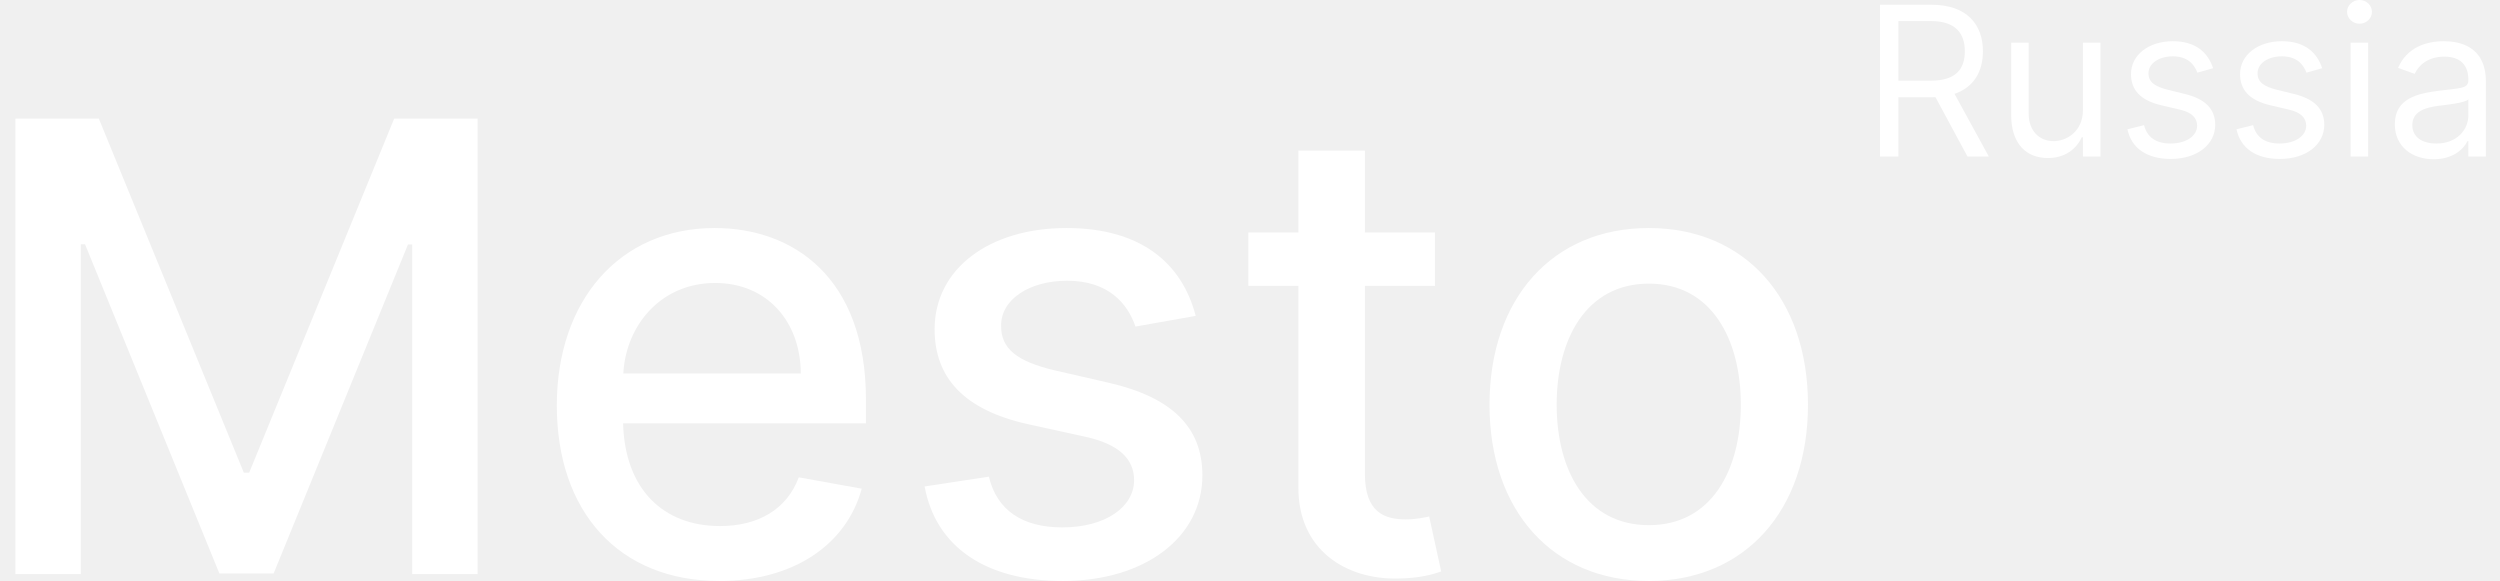
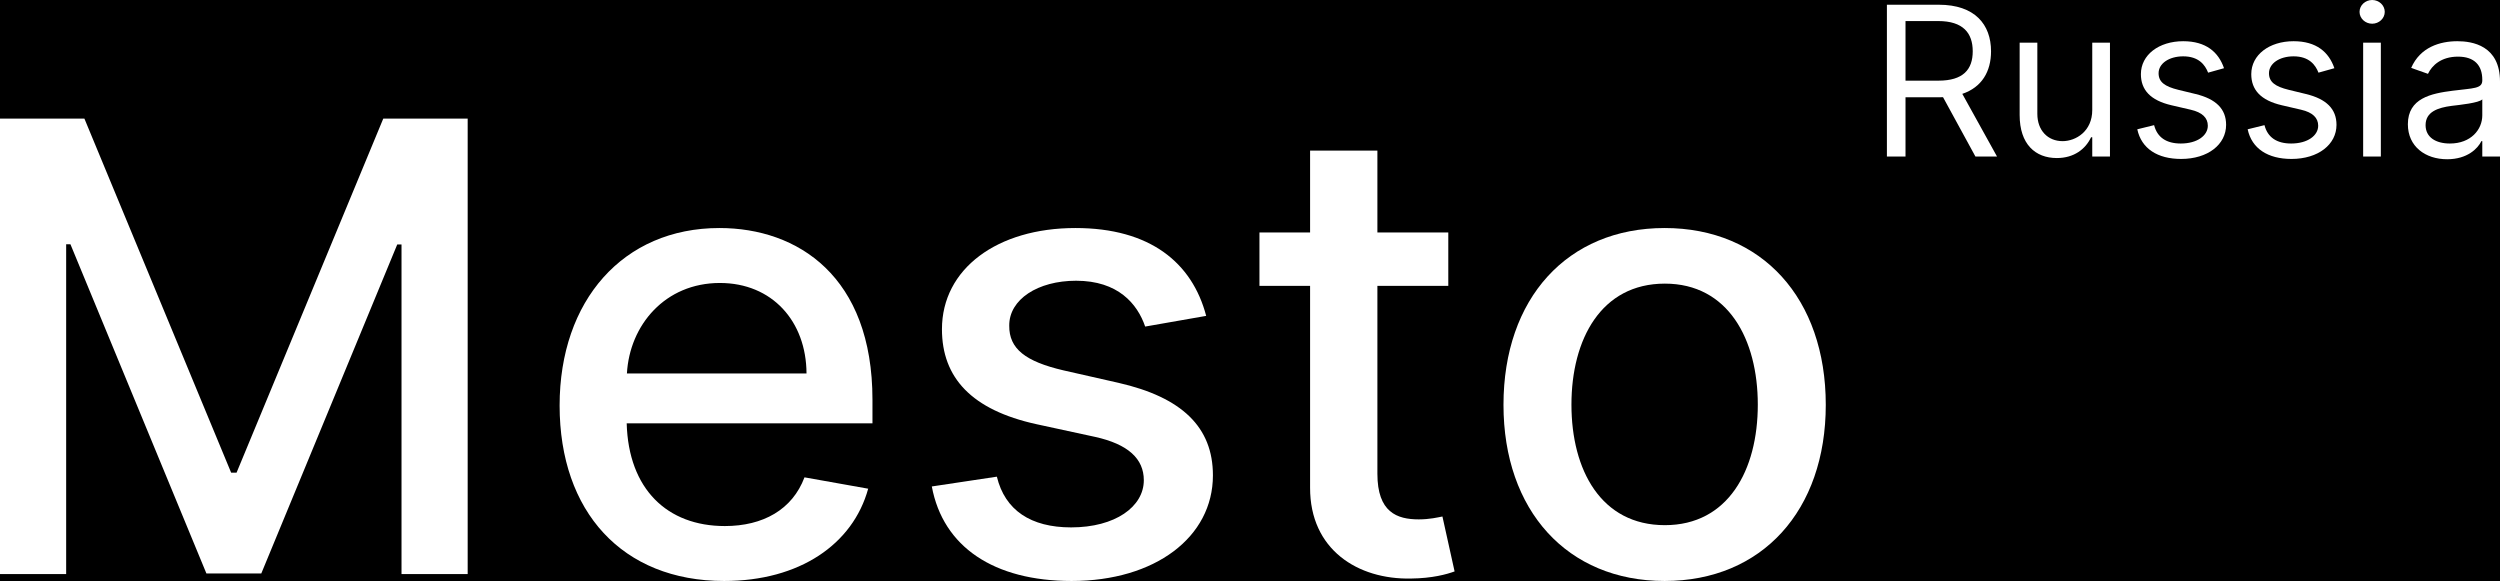
<svg xmlns="http://www.w3.org/2000/svg" width="142" height="33" viewBox="0 0 142 33" fill="none">
-   <path d="M0.876 6.737V32.608H4.59V13.875H4.83L12.46 32.571H15.543L23.173 13.887H23.413V32.608H27.127V6.737H22.389L14.153 26.848H13.85L5.614 6.737H0.876Z" fill="white" />
-   <path d="M40.861 33C45.093 33 48.087 30.916 48.946 27.758L45.371 27.113C44.689 28.945 43.047 29.88 40.899 29.88C37.665 29.88 35.492 27.783 35.391 24.044H49.186V22.705C49.186 15.694 44.992 12.952 40.596 12.952C35.189 12.952 31.627 17.071 31.627 23.033C31.627 29.059 35.139 33 40.861 33ZM35.404 21.214C35.556 18.46 37.551 16.073 40.621 16.073C43.552 16.073 45.472 18.245 45.485 21.214H35.404Z" fill="white" />
-   <path d="M67.916 17.942C67.133 14.923 64.771 12.952 60.577 12.952C56.194 12.952 53.086 15.264 53.086 18.7C53.086 21.454 54.754 23.286 58.392 24.094L61.676 24.814C63.546 25.231 64.417 26.065 64.417 27.277C64.417 28.781 62.813 29.956 60.337 29.956C58.076 29.956 56.623 28.983 56.168 27.075L52.518 27.631C53.149 31.067 56.004 33 60.362 33C65.049 33 68.296 30.511 68.296 27C68.296 24.258 66.552 22.566 62.99 21.744L59.908 21.037C57.773 20.532 56.851 19.812 56.863 18.498C56.851 17.007 58.468 15.946 60.615 15.946C62.965 15.946 64.051 17.247 64.493 18.549L67.916 17.942Z" fill="white" />
-   <path d="M81.506 13.205H77.527V8.556H73.749V13.205H70.907V16.237H73.749V27.694C73.737 31.219 76.428 32.924 79.409 32.861C80.609 32.848 81.417 32.621 81.859 32.457L81.177 29.337C80.925 29.387 80.457 29.501 79.851 29.501C78.626 29.501 77.527 29.097 77.527 26.911V16.237H81.506V13.205Z" fill="white" />
-   <path d="M93.649 33C99.118 33 102.693 28.995 102.693 22.995C102.693 16.957 99.118 12.952 93.649 12.952C88.179 12.952 84.604 16.957 84.604 22.995C84.604 28.995 88.179 33 93.649 33ZM93.661 29.829C90.086 29.829 88.419 26.709 88.419 22.983C88.419 19.269 90.086 16.11 93.661 16.11C97.211 16.11 98.879 19.269 98.879 22.983C98.879 26.709 97.211 29.829 93.661 29.829Z" fill="white" />
-   <path d="M106.785 8.893H107.829V5.525H109.716C109.791 5.525 109.863 5.525 109.935 5.52L111.754 8.893H112.966L111.017 5.331C112.116 4.956 112.63 4.059 112.63 2.914C112.63 1.39 111.72 0.269 109.699 0.269H106.785V8.893ZM107.829 4.581V1.196H109.665C111.063 1.196 111.602 1.878 111.602 2.914C111.602 3.95 111.063 4.581 109.682 4.581H107.829Z" fill="white" />
-   <path d="M118.311 6.249C118.311 7.462 117.385 8.017 116.644 8.017C115.818 8.017 115.229 7.411 115.229 6.468V2.425H114.235V6.535C114.235 8.186 115.111 8.977 116.323 8.977C117.3 8.977 117.94 8.455 118.244 7.798H118.311V8.893H119.305V2.425H118.311V6.249Z" fill="white" />
-   <path d="M125.706 3.874C125.395 2.956 124.696 2.341 123.416 2.341C122.051 2.341 121.041 3.116 121.041 4.211C121.041 5.103 121.571 5.701 122.759 5.979L123.837 6.232C124.489 6.384 124.797 6.695 124.797 7.142C124.797 7.697 124.207 8.152 123.281 8.152C122.468 8.152 121.959 7.803 121.782 7.108L120.838 7.344C121.07 8.443 121.975 9.028 123.298 9.028C124.801 9.028 125.824 8.207 125.824 7.091C125.824 6.19 125.26 5.621 124.106 5.339L123.146 5.103C122.38 4.914 122.034 4.657 122.034 4.16C122.034 3.604 122.624 3.2 123.416 3.2C124.283 3.2 124.641 3.68 124.813 4.127L125.706 3.874Z" fill="white" />
-   <path d="M131.901 3.874C131.59 2.956 130.891 2.341 129.611 2.341C128.246 2.341 127.236 3.116 127.236 4.211C127.236 5.103 127.766 5.701 128.954 5.979L130.032 6.232C130.684 6.384 130.992 6.695 130.992 7.142C130.992 7.697 130.402 8.152 129.476 8.152C128.663 8.152 128.154 7.803 127.977 7.108L127.034 7.344C127.265 8.443 128.171 9.028 129.493 9.028C130.996 9.028 132.019 8.207 132.019 7.091C132.019 6.19 131.455 5.621 130.301 5.339L129.341 5.103C128.575 4.914 128.229 4.657 128.229 4.16C128.229 3.604 128.819 3.2 129.611 3.2C130.478 3.2 130.836 3.68 131.009 4.127L131.901 3.874Z" fill="white" />
-   <path d="M133.515 8.893H134.509V2.425H133.515V8.893ZM134.02 1.347C134.408 1.347 134.728 1.044 134.728 0.674C134.728 0.303 134.408 0 134.02 0C133.633 0 133.313 0.303 133.313 0.674C133.313 1.044 133.633 1.347 134.02 1.347Z" fill="white" />
-   <path d="M138.232 9.045C139.361 9.045 139.95 8.438 140.152 8.017H140.203V8.893H141.197V4.632C141.197 2.577 139.63 2.341 138.805 2.341C137.828 2.341 136.716 2.678 136.211 3.857L137.154 4.194C137.373 3.722 137.891 3.217 138.839 3.217C139.752 3.217 140.203 3.701 140.203 4.531V4.564C140.203 5.045 139.714 5.002 138.535 5.154C137.335 5.31 136.026 5.575 136.026 7.057C136.026 8.321 137.003 9.045 138.232 9.045ZM138.384 8.152C137.592 8.152 137.02 7.798 137.02 7.108C137.02 6.35 137.71 6.114 138.485 6.013C138.906 5.962 140.034 5.845 140.203 5.642V6.552C140.203 7.36 139.563 8.152 138.384 8.152Z" fill="white" />
+   <rect width="142" height="33" fill="#E5E5E5" />
+   <rect width="1280" height="1217" transform="translate(-200 -45)" fill="black" />
+   <path d="M0 6.737V32.608H3.758V13.875H4.001L11.723 32.571H14.842L22.563 13.887H22.806V32.608H26.564V6.737H21.77L13.436 26.848H13.129L4.794 6.737H0Z" fill="white" />
+   <path d="M41.131 33C45.414 33 48.444 30.916 49.313 27.758L45.695 27.113C45.005 28.945 43.343 29.88 41.17 29.88C37.897 29.88 35.698 27.783 35.596 24.044H49.556V22.705C49.556 15.694 45.312 12.952 40.863 12.952C35.391 12.952 31.786 17.071 31.786 23.033C31.786 29.059 35.34 33 41.131 33ZM35.609 21.214C35.762 18.46 37.782 16.073 40.888 16.073C43.854 16.073 45.797 18.245 45.81 21.214H35.609Z" fill="white" />
+   <path d="M68.511 17.942C67.718 14.923 65.328 12.952 61.083 12.952C56.647 12.952 53.503 15.264 53.503 18.7C53.503 21.454 55.19 23.286 58.872 24.094L62.196 24.814C64.087 25.231 64.969 26.065 64.969 27.277C64.969 28.781 63.346 29.956 60.84 29.956C58.552 29.956 57.082 28.983 56.622 27.075L52.927 27.631C53.566 31.067 56.456 33 60.866 33C65.609 33 68.894 30.511 68.894 27C68.894 24.258 67.13 22.566 63.525 21.744L60.406 21.037C58.245 20.532 57.312 19.812 57.325 18.498C57.312 17.007 58.948 15.946 61.122 15.946C63.499 15.946 64.599 17.247 65.046 18.549L68.511 17.942Z" fill="white" />
+   <path d="M82.263 13.205H78.236V8.556H74.413V13.205H71.537V16.237H74.413V27.694C74.401 31.219 77.124 32.924 80.141 32.861C81.355 32.848 82.173 32.621 82.621 32.457L81.93 29.337C81.674 29.387 81.201 29.501 80.588 29.501C79.348 29.501 78.236 29.097 78.236 26.911V16.237H82.263V13.205Z" fill="white" />
+   <path d="M94.551 33C100.086 33 103.704 28.995 103.704 22.995C103.704 16.957 100.086 12.952 94.551 12.952C89.016 12.952 85.398 16.957 85.398 22.995C85.398 28.995 89.016 33 94.551 33ZM94.564 29.829C90.946 29.829 89.258 26.709 89.258 22.983C89.258 19.269 90.946 16.11 94.564 16.11C98.156 16.11 99.843 19.269 99.843 22.983C99.843 26.709 98.156 29.829 94.564 29.829Z" fill="white" />
+   <path d="M107.176 8.893H108.233V5.525H110.142C110.219 5.525 110.291 5.525 110.364 5.52L112.205 8.893H113.432L111.459 5.331C112.571 4.956 113.091 4.059 113.091 2.914C113.091 1.39 112.171 0.269 110.125 0.269H107.176V8.893ZM108.233 4.581V1.196H110.091C111.506 1.196 112.051 1.878 112.051 2.914C112.051 3.95 111.506 4.581 110.108 4.581H108.233Z" fill="white" />
+   <path d="M118.84 6.249C118.84 7.462 117.903 8.017 117.153 8.017C116.318 8.017 115.721 7.411 115.721 6.468V2.425H114.716V6.535C114.716 8.186 115.602 8.977 116.829 8.977C117.818 8.977 118.465 8.455 118.772 7.798H118.84V8.893H119.846V2.425H118.84V6.249Z" fill="white" />
+   <path d="M126.324 3.874C126.009 2.956 125.301 2.341 124.006 2.341C122.625 2.341 121.603 3.116 121.603 4.211C121.603 5.103 122.14 5.701 123.341 5.979L124.432 6.232C125.093 6.384 125.404 6.695 125.404 7.142C125.404 7.697 124.807 8.152 123.87 8.152C123.047 8.152 122.532 7.803 122.353 7.108L121.398 7.344C121.633 8.443 122.549 9.028 123.887 9.028C125.408 9.028 126.443 8.207 126.443 7.091C126.443 6.19 125.872 5.621 124.705 5.339L123.733 5.103C122.958 4.914 122.608 4.657 122.608 4.16C122.608 3.604 123.205 3.2 124.006 3.2C124.884 3.2 125.246 3.68 125.421 4.127L126.324 3.874Z" fill="white" />
+   <path d="M132.593 3.874C132.278 2.956 131.571 2.341 130.275 2.341C128.895 2.341 127.872 3.116 127.872 4.211C127.872 5.103 128.409 5.701 129.611 5.979L130.701 6.232C131.362 6.384 131.673 6.695 131.673 7.142C131.673 7.697 131.076 8.152 130.139 8.152C129.317 8.152 128.801 7.803 128.622 7.108L127.667 7.344C127.902 8.443 128.818 9.028 130.156 9.028C131.677 9.028 132.713 8.207 132.713 7.091C132.713 6.19 132.142 5.621 130.974 5.339L130.003 5.103C129.227 4.914 128.878 4.657 128.878 4.16C128.878 3.604 129.474 3.2 130.275 3.2C131.153 3.2 131.515 3.68 131.69 4.127L132.593 3.874Z" fill="white" />
+   <path d="M134.227 8.893H135.232V2.425H134.227V8.893ZM134.738 1.347C135.13 1.347 135.454 1.044 135.454 0.674C135.454 0.303 135.13 0 134.738 0C134.346 0 134.022 0.303 134.022 0.674C134.022 1.044 134.346 1.347 134.738 1.347Z" fill="white" />
+   <path d="M139 9.045C140.142 9.045 140.739 8.438 140.943 8.017H140.994V8.893H142V4.632C142 2.577 140.415 2.341 139.58 2.341C138.591 2.341 137.466 2.678 136.955 3.857L137.909 4.194C138.131 3.722 138.655 3.217 139.614 3.217C140.538 3.217 140.994 3.701 140.994 4.531V4.564C140.994 5.045 140.5 5.002 139.307 5.154C138.092 5.31 136.767 5.575 136.767 7.057C136.767 8.321 137.756 9.045 139 9.045ZM139.154 8.152C138.352 8.152 137.773 7.798 137.773 7.108C137.773 6.35 138.472 6.114 139.256 6.013C139.682 5.962 140.824 5.845 140.994 5.642V6.552C140.994 7.36 140.347 8.152 139.154 8.152Z" fill="white" />
</svg>
